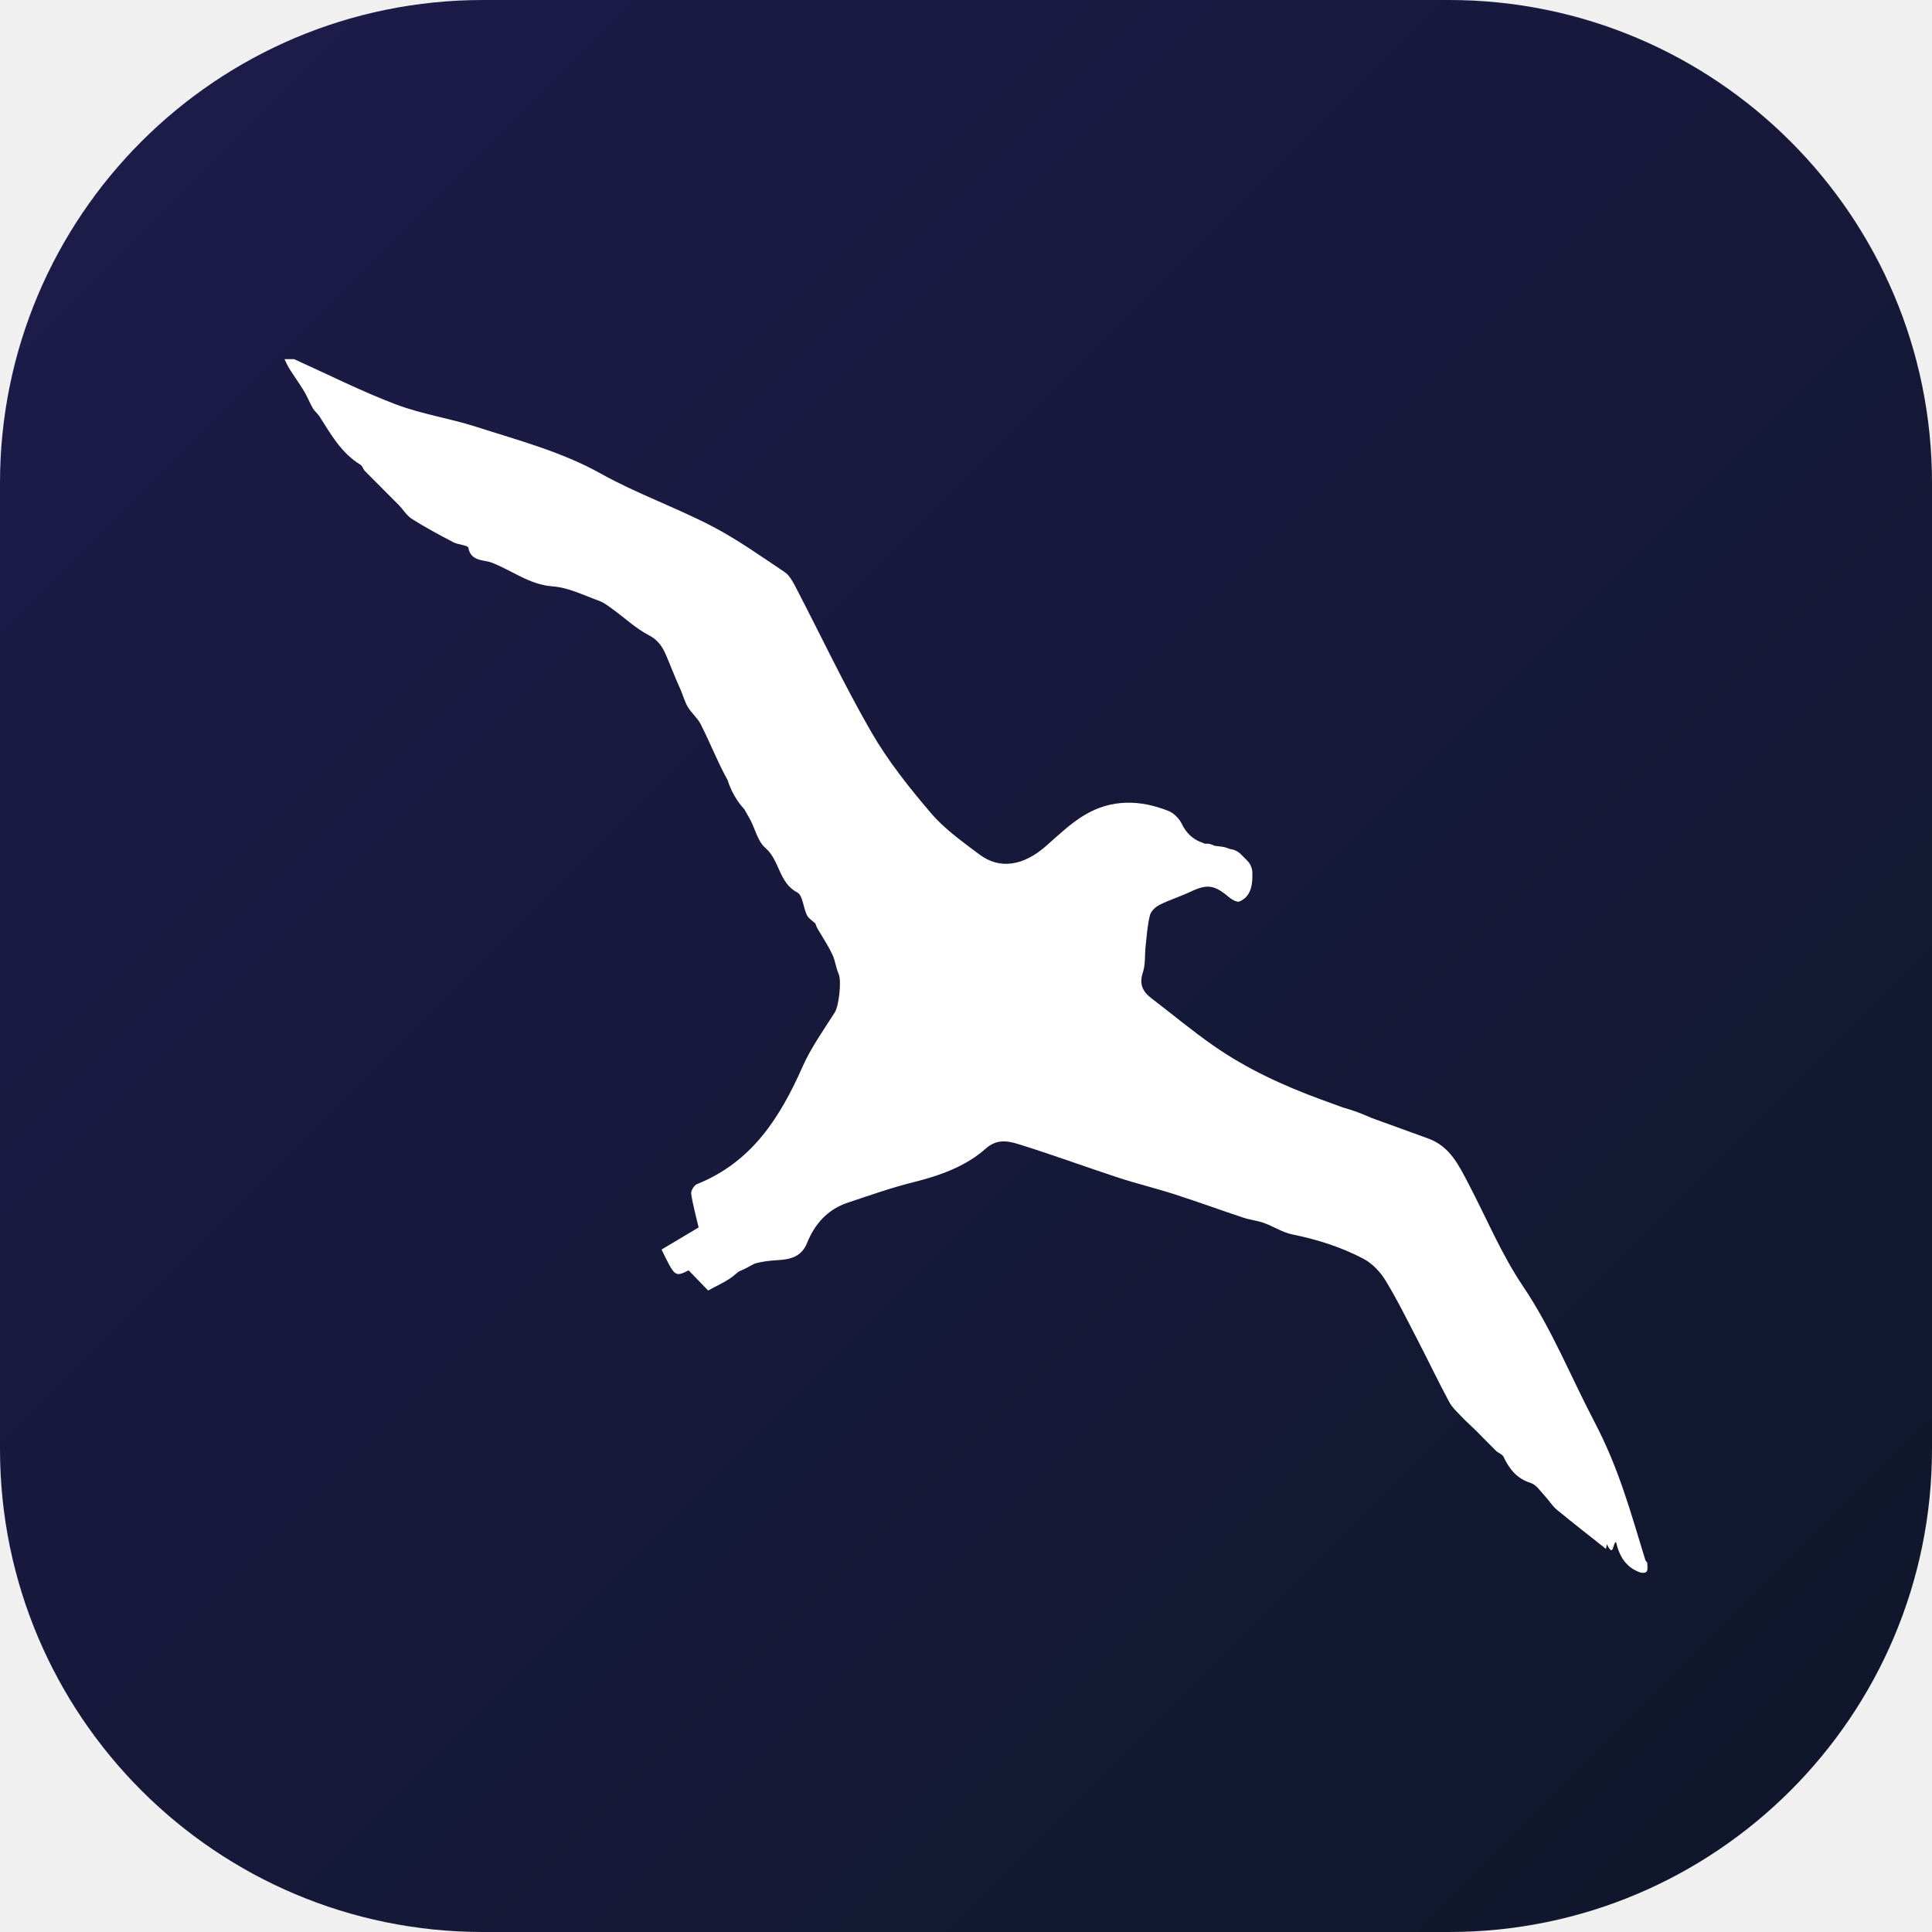
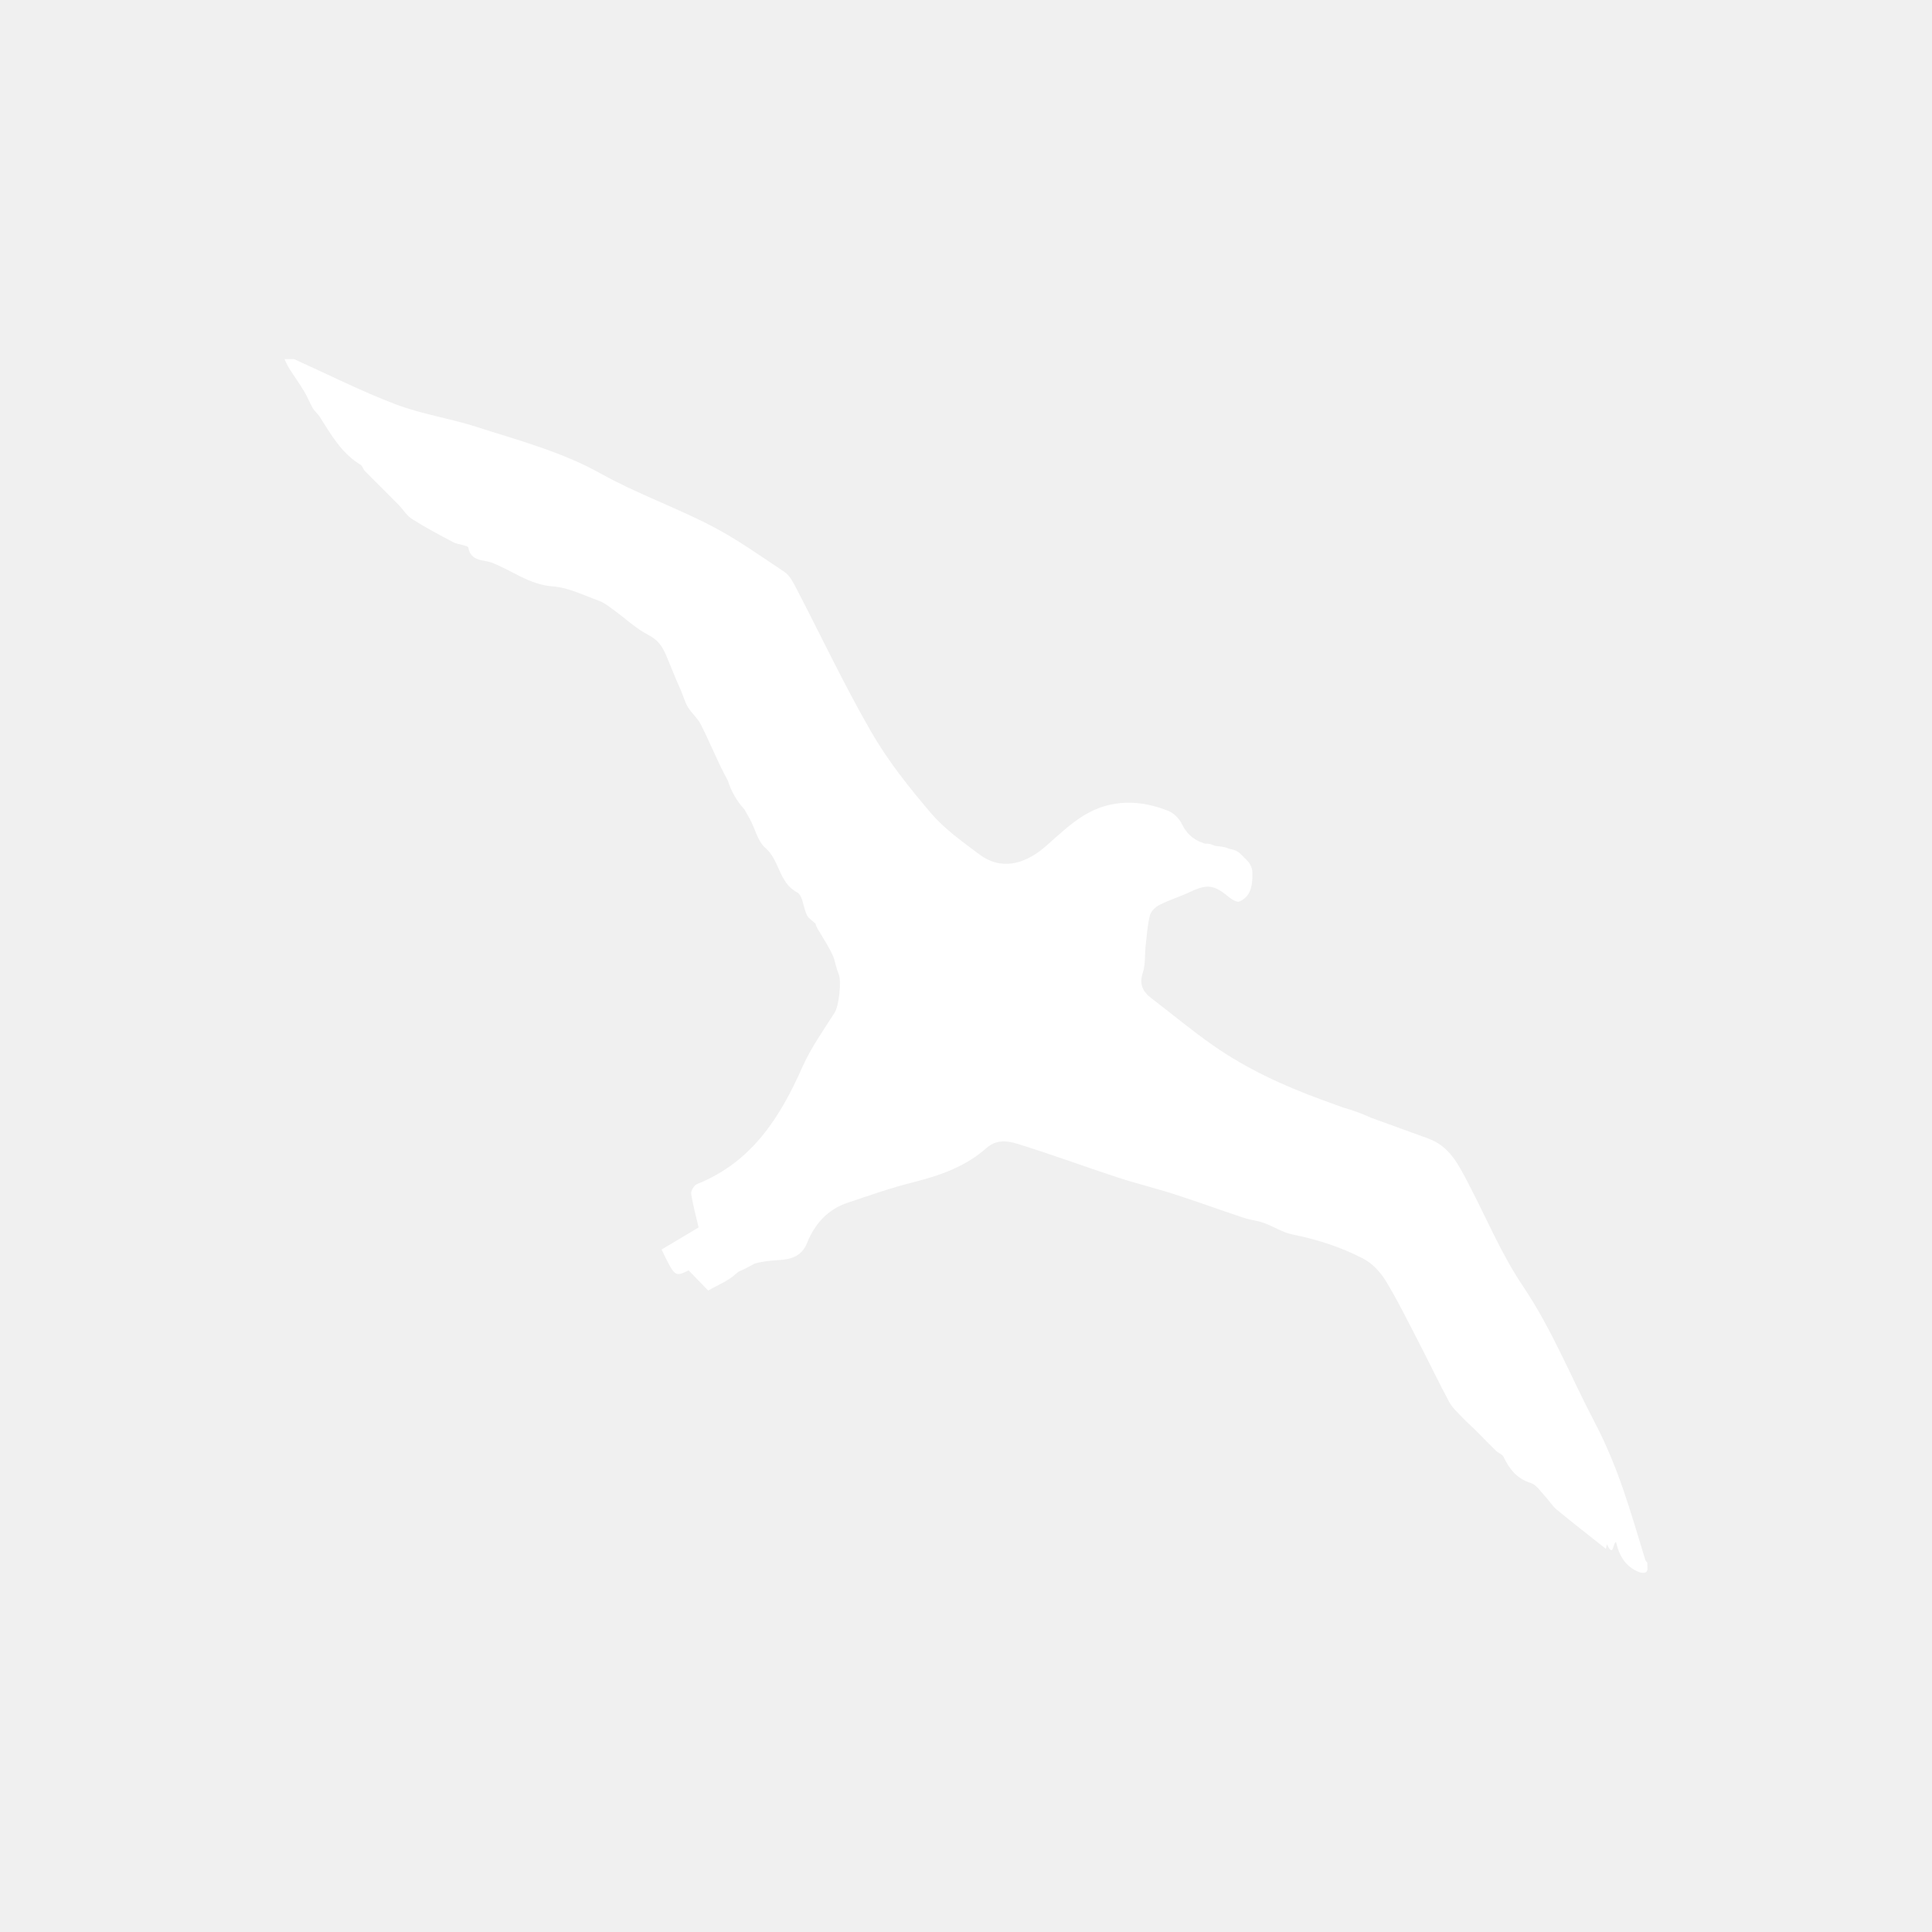
<svg xmlns="http://www.w3.org/2000/svg" viewBox="0 0 512 512" width="512" height="512">
-   <defs>
-     <linearGradient id="bg" x1="0%" y1="0%" x2="100%" y2="100%">
-       <stop offset="0%" stop-color="#1e1b4b" />
-       <stop offset="100%" stop-color="#0f172a" />
-     </linearGradient>
-   </defs>
-   <rect width="512" height="512" rx="128" fill="url(#bg)" />
  <g transform="translate(75.40 75.40) scale(0.64)" fill="#FFFFFF">
-     <g>
-       <g>
-         <path d="M563.473,528.105c-6.438-20.959-11-37.96-21.216-57.463c-9.764-18.638-17.532-38.213-29.441-55.867 c-8.907-13.199-15.12-28.214-22.55-42.412c-4.003-7.653-7.716-15.52-16.74-18.764c-7.896-2.836-15.773-5.704-23.652-8.58 c-3.721-1.718-7.613-3.142-11.64-4.256c-2.946-1.077-5.892-2.154-8.842-3.231c-15.794-5.765-31.012-12.778-44.823-22.415 c-8.809-6.148-17.078-13.064-25.63-19.588c-3.664-2.795-5.101-5.904-3.505-10.702c1.122-3.37,0.722-7.229,1.122-10.857 c0.473-4.28,0.759-8.629,1.787-12.783c0.42-1.697,2.321-3.48,3.998-4.325c4.129-2.068,8.604-3.431,12.783-5.414 c6.862-3.256,9.856-2.889,15.744,2.073c1.253,1.053,3.488,2.415,4.55,1.958c4.357-1.881,5.3-6.022,5.365-10.347 c0.004-0.2-0.025-0.375-0.033-0.567c0.208-2.163-0.502-4.407-2.13-6.03l-2.664-2.665c-1.208-1.208-2.75-1.897-4.35-2.093 c-1.22-0.465-2.443-0.91-3.696-1.024c-0.897-0.085-1.778-0.188-2.64-0.314l-1.347-0.53c-0.877-0.347-1.782-0.437-2.676-0.343 c-0.192-0.057-0.388-0.114-0.576-0.175c-0.534-0.286-1.102-0.514-1.692-0.665c-3.027-1.354-5.578-3.562-7.381-7.291 c-1.069-2.211-3.276-4.513-5.508-5.414c-11.824-4.762-23.819-4.982-34.938,1.729c-5.753,3.472-10.742,8.287-15.834,12.767 c-9.352,8.217-19.156,9.82-27.564,3.492c-7.014-5.275-14.399-10.481-20.029-17.075c-9.025-10.571-17.833-21.632-24.753-33.627 c-11.257-19.515-20.882-39.967-31.294-59.972c-1.199-2.301-2.591-4.929-4.639-6.295c-9.898-6.618-19.674-13.59-30.208-19.054 c-15.002-7.78-31.13-13.468-45.863-21.689C114.644,69.183,96.9,64.564,79.442,58.942c-11.004-3.542-22.648-5.247-33.411-9.335 C31.71,44.168,17.969,37.212,3.978,30.908H0c0.645,1.29,1.188,2.64,1.955,3.852c2.02,3.191,4.239,6.255,6.185,9.486 c1.342,2.228,2.26,4.708,3.566,6.96c0.751,1.293,2.048,2.264,2.856,3.533c4.712,7.405,9.021,15.121,16.887,19.877 c0.84,0.506,1.114,1.869,1.856,2.624c4.606,4.684,9.298,9.286,13.913,13.966c1.897,1.922,3.346,4.472,5.553,5.867 c5.524,3.493,11.31,6.589,17.099,9.637c2.02,1.061,6.104,1.24,6.267,2.289c0.885,5.639,6.564,5.039,9.229,6.014 c8.576,3.137,15.854,9.278,25.646,9.976c6.52,0.465,12.881,3.7,19.213,5.973c2.093,0.75,3.958,2.248,5.798,3.578 c4.941,3.578,9.474,7.919,14.827,10.673c4.182,2.15,5.932,5.304,7.495,9.094c1.347,3.264,2.677,6.532,4.035,9.788 c0.551,1.318,1.184,2.604,1.734,3.921c0.975,2.334,1.644,4.843,2.933,6.985c1.506,2.501,3.954,4.476,5.268,7.046 c3.452,6.773,6.304,13.856,9.788,20.612c0.445,0.857,0.918,1.701,1.379,2.55c1.436,4.558,3.762,8.67,6.916,12.081 c0.775,1.338,1.542,2.676,2.289,4.027c2.203,3.99,3.207,9.221,6.405,11.958c6.01,5.133,5.5,14.411,13.219,18.458 c2.317,1.216,2.473,6.283,4.007,9.396c0.689,1.404,2.33,2.342,3.537,3.493c0.379,1.546,1.31,2.815,2.105,4.166 c1.73,2.934,3.603,5.814,5.01,8.899c1.114,2.448,1.358,5.291,2.472,7.744c1.302,2.859,0.119,13.284-1.587,15.977 c-4.676,7.377-9.857,14.59-13.366,22.518c-9.314,21.062-21.069,39.548-43.676,48.564c-1.2,0.478-2.599,2.771-2.419,3.994 c0.693,4.688,1.995,9.29,3.076,13.966c-5.234,3.121-10.31,6.148-15.341,9.151c5.524,11.392,5.524,11.392,11.208,8.621 c2.693,2.778,5.128,5.292,8.095,8.352c3.692-2.146,8.017-3.822,11.244-6.724c0.437-0.392,0.881-0.747,1.326-1.085 c2.248-0.979,4.418-2.077,6.516-3.289c3.191-0.975,6.565-1.297,10.049-1.51c5.075-0.31,9.567-1.484,11.815-7.103 c3.15-7.866,8.527-13.896,16.806-16.659c8.952-2.986,17.878-6.152,27.018-8.438c11.102-2.774,21.726-6.475,30.348-14.12 c4.292-3.807,8.854-3.081,13.007-1.804c13.966,4.3,27.687,9.392,41.575,13.945c7.752,2.542,15.708,4.447,23.472,6.948 c9.535,3.072,18.948,6.516,28.454,9.678c2.746,0.914,5.716,1.184,8.434,2.158c4.019,1.444,7.76,3.949,11.869,4.778 c10.253,2.072,20.139,5.218,29.326,10.024c3.673,1.921,7.022,5.435,9.205,9.021c4.965,8.147,9.184,16.753,13.578,25.239 c4.309,8.311,8.335,16.769,12.762,25.019c1.277,2.374,3.428,4.312,5.32,6.319c1.845,1.955,3.896,3.709,5.807,5.61 c2.786,2.774,5.487,5.63,8.303,8.372c0.93,0.906,2.562,1.351,3.06,2.395c2.432,5.112,5.528,9.115,11.358,10.931 c2.285,0.71,3.986,3.452,5.822,5.394c1.702,1.8,2.995,4.048,4.876,5.603c6.769,5.589,13.709,10.967,20.388,16.267 c-0.045,0.216,0.131-0.648,0.388-1.918c2.9,5.912,2.35-0.656,3.811-0.905c1.326,5.896,4.097,10.481,9.939,12.57 c4.01,0.926,2.908-1.979,2.994-3.994C564.027,528.905,563.611,528.546,563.473,528.105z" />
-       </g>
-     </g>
+     <path d="M563.473,528.105c-6.438-20.959-11-37.96-21.216-57.463c-9.764-18.638-17.532-38.213-29.441-55.867c-8.907-13.199-15.12-28.214-22.55-42.412c-4.003-7.653-7.716-15.52-16.74-18.764c-7.896-2.836-15.773-5.704-23.652-8.58c-3.721-1.718-7.613-3.142-11.64-4.256c-2.946-1.077-5.892-2.154-8.842-3.231c-15.794-5.765-31.012-12.778-44.823-22.415c-8.809-6.148-17.078-13.064-25.63-19.588c-3.664-2.795-5.101-5.904-3.505-10.702c1.122-3.37,0.722-7.229,1.122-10.857c0.473-4.28,0.759-8.629,1.787-12.783c0.42-1.697,2.321-3.48,3.998-4.325c4.129-2.068,8.604-3.431,12.783-5.414c6.862-3.256,9.856-2.889,15.744,2.073c1.253,1.053,3.488,2.415,4.55,1.958c4.357-1.881,5.3-6.022,5.365-10.347c0.004-0.2-0.025-0.375-0.033-0.567c0.208-2.163-0.502-4.407-2.13-6.03l-2.664-2.665c-1.208-1.208-2.75-1.897-4.35-2.093c-1.22-0.465-2.443-0.91-3.696-1.024c-0.897-0.085-1.778-0.188-2.64-0.314l-1.347-0.53c-0.877-0.347-1.782-0.437-2.676-0.343c-0.192-0.057-0.388-0.114-0.576-0.175c-0.534-0.286-1.102-0.514-1.692-0.665c-3.027-1.354-5.578-3.562-7.381-7.291c-1.069-2.211-3.276-4.513-5.508-5.414c-11.824-4.762-23.819-4.982-34.938,1.729c-5.753,3.472-10.742,8.287-15.834,12.767c-9.352,8.217-19.156,9.82-27.564,3.492c-7.014-5.275-14.399-10.481-20.029-17.075c-9.025-10.571-17.833-21.632-24.753-33.627c-11.257-19.515-20.882-39.967-31.294-59.972c-1.199-2.301-2.591-4.929-4.639-6.295c-9.898-6.618-19.674-13.59-30.208-19.054c-15.002-7.78-31.13-13.468-45.863-21.689C114.644,69.183,96.9,64.564,79.442,58.942c-11.004-3.542-22.648-5.247-33.411-9.335C31.71,44.168,17.969,37.212,3.978,30.908H0c0.645,1.29,1.188,2.64,1.955,3.852c2.02,3.191,4.239,6.255,6.185,9.486c1.342,2.228,2.26,4.708,3.566,6.96c0.751,1.293,2.048,2.264,2.856,3.533c4.712,7.405,9.021,15.121,16.887,19.877c0.84,0.506,1.114,1.869,1.856,2.624c4.606,4.684,9.298,9.286,13.913,13.966c1.897,1.922,3.346,4.472,5.553,5.867c5.524,3.493,11.31,6.589,17.099,9.637c2.02,1.061,6.104,1.24,6.267,2.289c0.885,5.639,6.564,5.039,9.229,6.014c8.576,3.137,15.854,9.278,25.646,9.976c6.52,0.465,12.881,3.7,19.213,5.973c2.093,0.75,3.958,2.248,5.798,3.578c4.941,3.578,9.474,7.919,14.827,10.673c4.182,2.15,5.932,5.304,7.495,9.094c1.347,3.264,2.677,6.532,4.035,9.788c0.551,1.318,1.184,2.604,1.734,3.921c0.975,2.334,1.644,4.843,2.933,6.985c1.506,2.501,3.954,4.476,5.268,7.046c3.452,6.773,6.304,13.856,9.788,20.612c0.445,0.857,0.918,1.701,1.379,2.55c1.436,4.558,3.762,8.67,6.916,12.081c0.775,1.338,1.542,2.676,2.289,4.027c2.203,3.99,3.207,9.221,6.405,11.958c6.01,5.133,5.5,14.411,13.219,18.458c2.317,1.216,2.473,6.283,4.007,9.396c0.689,1.404,2.33,2.342,3.537,3.493c0.379,1.546,1.31,2.815,2.105,4.166c1.73,2.934,3.603,5.814,5.01,8.899c1.114,2.448,1.358,5.291,2.472,7.744c1.302,2.859,0.119,13.284-1.587,15.977c-4.676,7.377-9.857,14.59-13.366,22.518c-9.314,21.062-21.069,39.548-43.676,48.564c-1.2,0.478-2.599,2.771-2.419,3.994c0.693,4.688,1.995,9.29,3.076,13.966c-5.234,3.121-10.31,6.148-15.341,9.151c5.524,11.392,5.524,11.392,11.208,8.621c2.693,2.778,5.128,5.292,8.095,8.352c3.692-2.146,8.017-3.822,11.244-6.724c0.437-0.392,0.881-0.747,1.326-1.085c2.248-0.979,4.418-2.077,6.516-3.289c3.191-0.975,6.565-1.297,10.049-1.51c5.075-0.31,9.567-1.484,11.815-7.103c3.15-7.866,8.527-13.896,16.806-16.659c8.952-2.986,17.878-6.152,27.018-8.438c11.102-2.774,21.726-6.475,30.348-14.12c4.292-3.807,8.854-3.081,13.007-1.804c13.966,4.3,27.687,9.392,41.575,13.945c7.752,2.542,15.708,4.447,23.472,6.948c9.535,3.072,18.948,6.516,28.454,9.678c2.746,0.914,5.716,1.184,8.434,2.158c4.019,1.444,7.76,3.949,11.869,4.778c10.253,2.072,20.139,5.218,29.326,10.024c3.673,1.921,7.022,5.435,9.205,9.021c4.965,8.147,9.184,16.753,13.578,25.239c4.309,8.311,8.335,16.769,12.762,25.019c1.277,2.374,3.428,4.312,5.32,6.319c1.845,1.955,3.896,3.709,5.807,5.61c2.786,2.774,5.487,5.63,8.303,8.372c0.93,0.906,2.562,1.351,3.06,2.395c2.432,5.112,5.528,9.115,11.358,10.931c2.285,0.71,3.986,3.452,5.822,5.394c1.702,1.8,2.995,4.048,4.876,5.603c6.769,5.589,13.709,10.967,20.388,16.267c-0.045,0.216,0.131-0.648,0.388-1.918c2.9,5.912,2.35-0.656,3.811-0.905c1.326,5.896,4.097,10.481,9.939,12.57c4.01,0.926,2.908-1.979,2.994-3.994C564.027,528.905,563.611,528.546,563.473,528.105z" />
  </g>
</svg>
